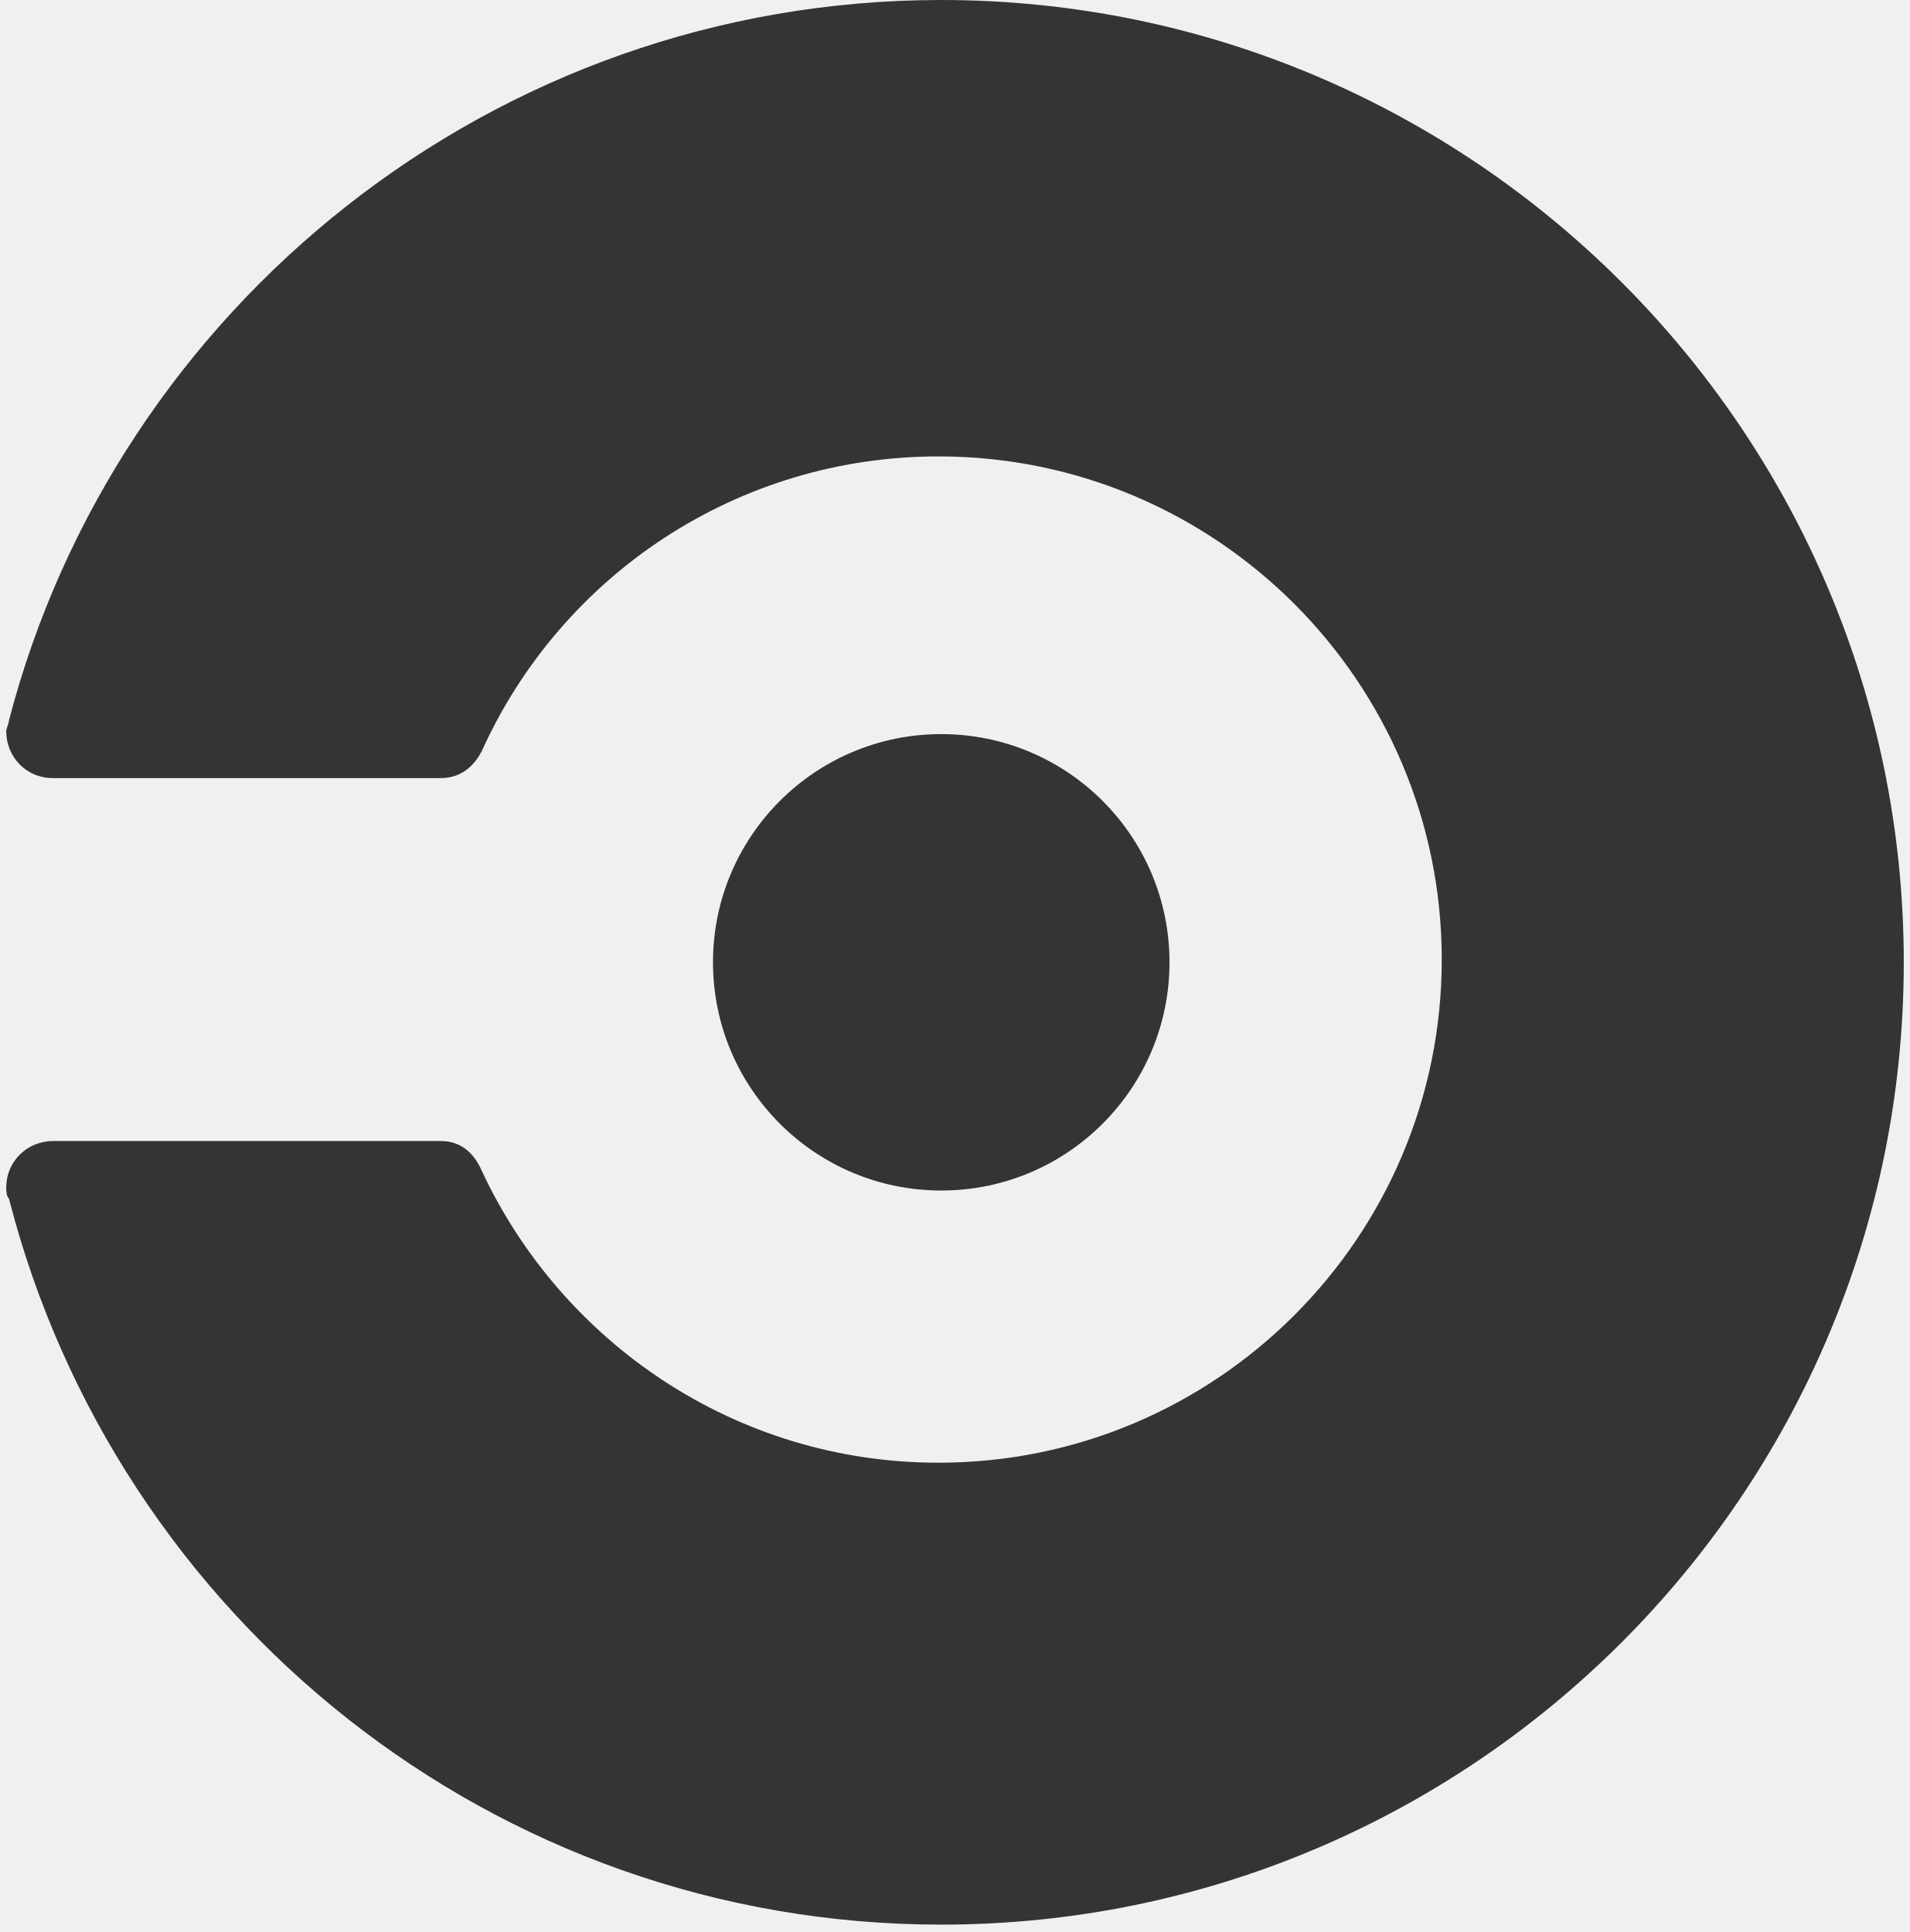
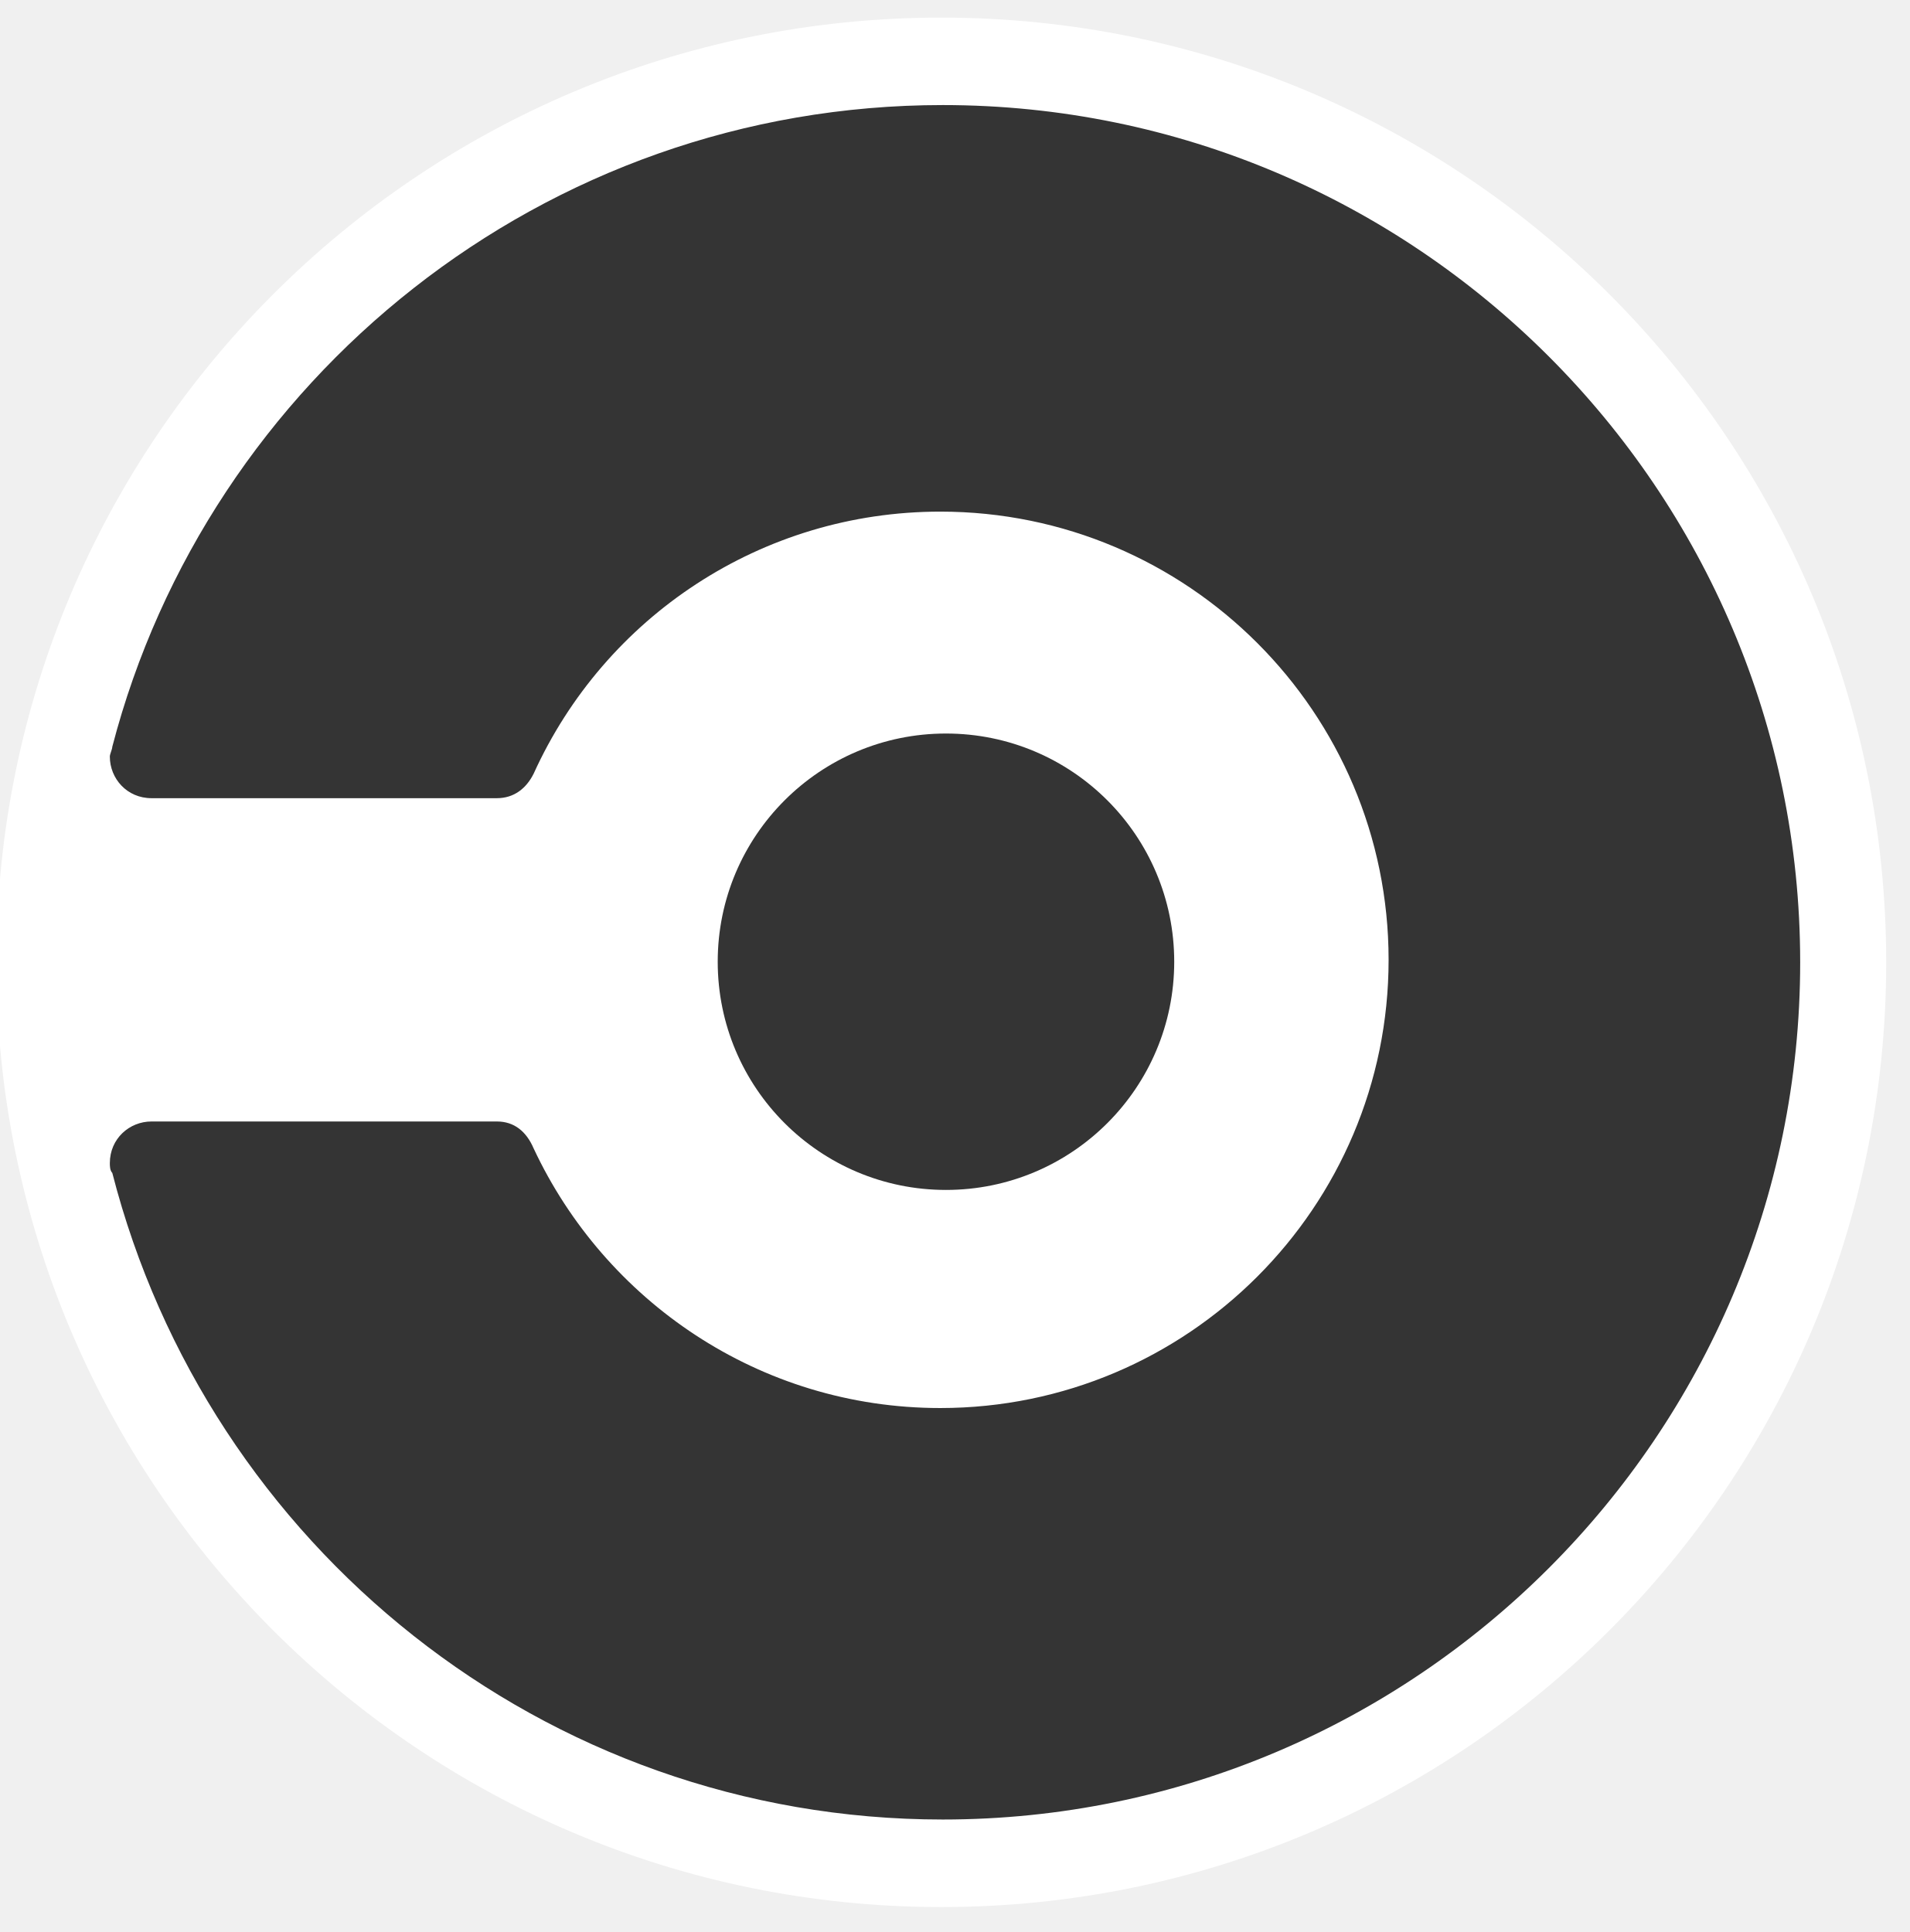
- <svg xmlns="http://www.w3.org/2000/svg" width="2471" height="2500" viewBox="0 0 256 259" preserveAspectRatio="xMinYMin meet">
+ <svg xmlns="http://www.w3.org/2000/svg" width="2471" height="2500" preserveAspectRatio="xMinYMin meet" version="1.1" viewBox="0 0 256 259">
  <g fill="#343434">
-     <circle cx="126.157" cy="129.008" r="30.593" />
-     <path d="M1.204 96.572c0 .368-.369 1.105-.369 1.474 0 3.317 2.58 6.266 6.266 6.266h51.972c2.58 0 4.423-1.474 5.529-3.686 10.69-23.59 34.28-39.44 61.186-39.44 37.228 0 67.453 30.225 67.453 67.453s-30.225 67.453-67.453 67.453c-27.276 0-50.497-16.218-61.186-39.071-1.106-2.58-2.949-4.055-5.53-4.055H7.103c-3.318 0-6.267 2.58-6.267 6.267 0 .368 0 1.105.369 1.474 14.375 56.026 64.872 97.309 124.953 97.309 71.139 0 129.008-57.87 129.008-129.008C255.165 57.869 197.295 0 126.157 0 66.077 0 15.579 41.283 1.204 96.572z" />
+     <circle cx="126.16" cy="129.01" r="126.65" fill="#fff" />
+     <path d="m15.05 100.11c0 0.328-0.329 0.984-0.329 1.313 0 2.955 2.298 5.582 5.582 5.582h46.297c2.298 0 3.94-1.313 4.925-3.284 9.523-21.014 30.537-35.133 54.504-35.133 33.163 0 60.087 26.924 60.087 60.087 0 33.163-26.924 60.087-60.087 60.087-24.297 0-44.983-14.447-54.504-34.804-0.985-2.298-2.627-3.612-4.926-3.612h-46.294c-2.956 0-5.583 2.298-5.583 5.583 0 0.328 0 0.984 0.329 1.313 12.805 49.908 57.788 86.683 111.31 86.683 63.37 0 114.92-51.55 114.92-114.92-8.9e-4 -63.37-51.551-114.92-114.92-114.92-53.519 0-98.503 36.775-111.31 86.026z" />
+     <circle cx="126.79" cy="128.93" r="30.593" />
  </g>
</svg>
